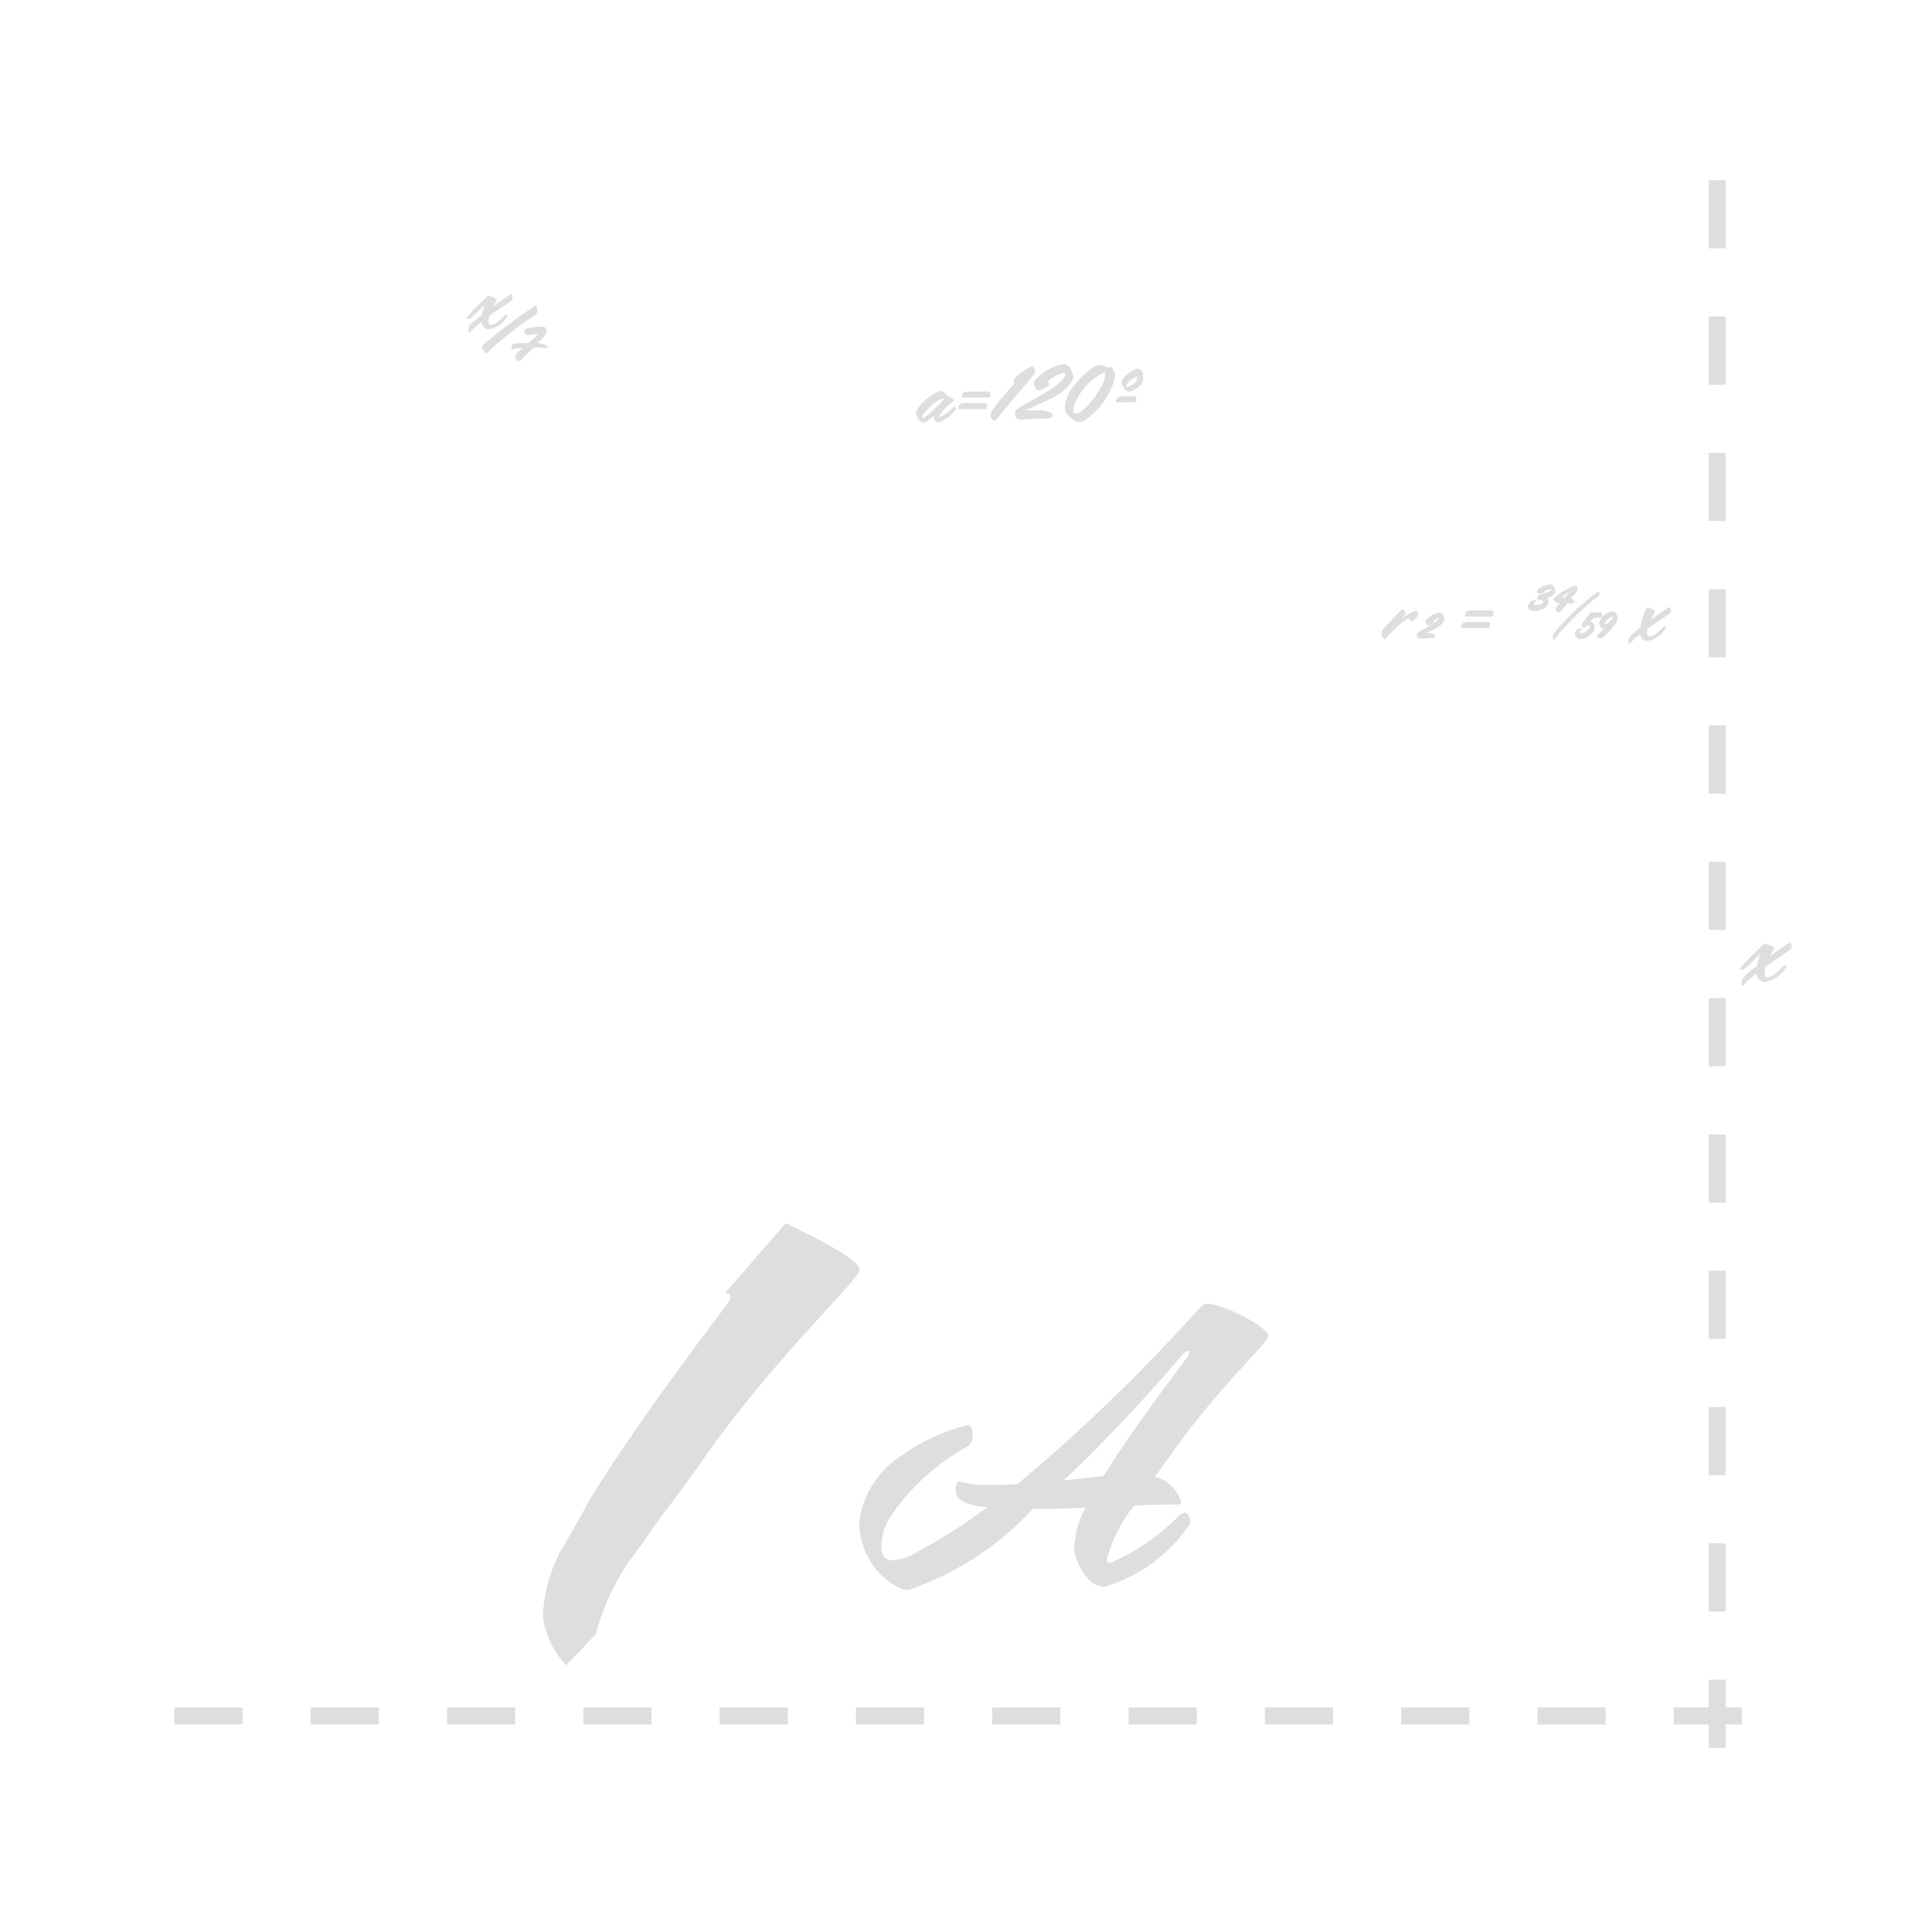
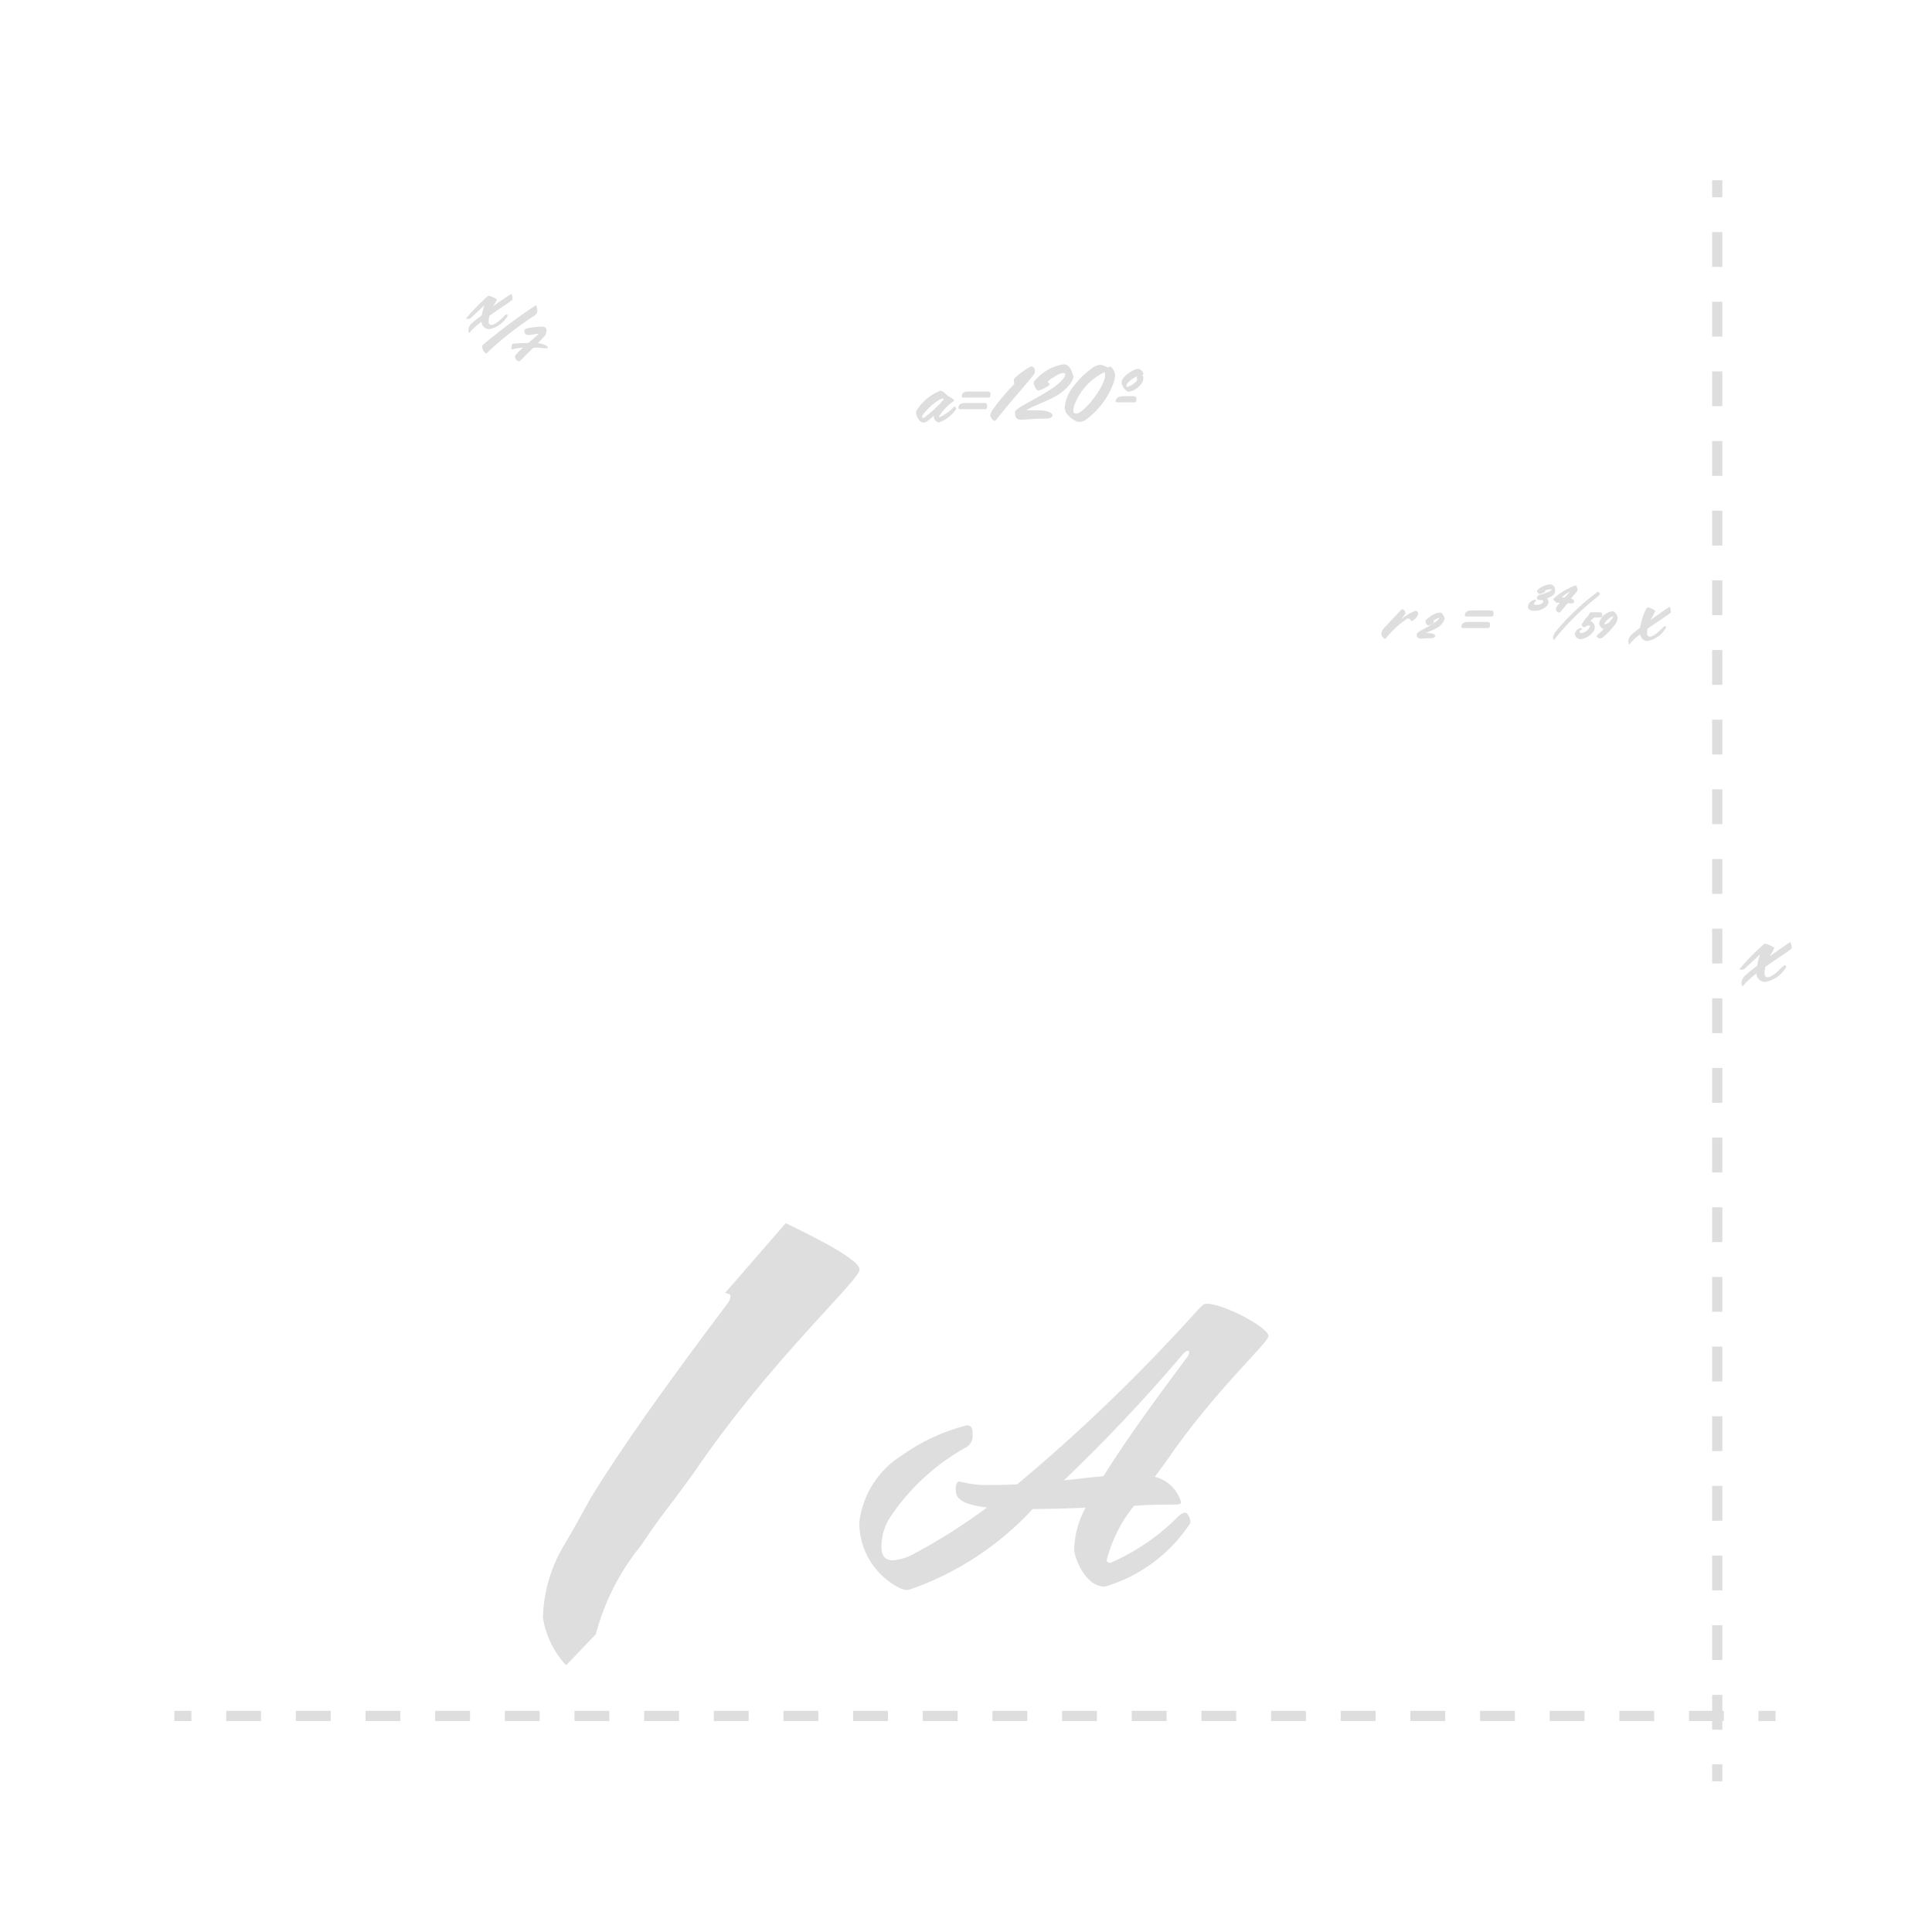
<svg xmlns="http://www.w3.org/2000/svg" viewBox="0 0 28.346 28.346">
  <defs>
-     <style>.a{fill:none;stroke:#dedede;stroke-miterlimit:10;stroke-width:0.25px;stroke-dasharray:1 1;}.b{fill:#dedede;}</style>
+     <style>.a,.b{fill:none;stroke:#dedede;stroke-miterlimit:10;stroke-width:0.15px;}.b{stroke-dasharray:0.511 0.511;}.c{fill:#dedede;}</style>
  </defs>
-   <line class="a" x1="2.558" y1="25.176" x2="26.05" y2="25.176" />
-   <line class="a" x1="25.195" y1="2.644" x2="25.195" y2="26.136" />
-   <path class="b" d="M25.78,14.17A1.024,1.024,0,0,1,25.825,14c-.235.217-.23.227-.266.227s-.036,0-.036-.012a3.625,3.625,0,0,1,.329-.338c.025-.025.036-.032.046-.032s.134.045.134.066a.748.748,0,0,1-.067.119c.155-.111.3-.209.3-.209s.021.032.021.071a.043.043,0,0,1,0,.022c-.036.042-.208.144-.385.27a.393.393,0,0,0-.012.1c0,.038.021.054.042.054.1,0,.223-.174.252-.174.013,0,.025.007.025.02a.44.44,0,0,1-.315.224.13.13,0,0,1-.123-.126,1.656,1.656,0,0,0-.168.148c-.008.008-.022.037-.035.037s-.016-.031-.016-.045a.165.165,0,0,1,.052-.108A2.018,2.018,0,0,1,25.78,14.17Z" />
-   <path class="b" d="M16.944,21.667a.534.534,0,0,1,.385.374c0,.024-.028.033-.069.033-.182,0-.4,0-.622.019a2.111,2.111,0,0,0-.4.79c0,.034.019.048.051.048a3.171,3.171,0,0,0,1.016-.7.171.171,0,0,1,.079-.038c.058,0,.084.124.084.148a2.257,2.257,0,0,1-1.258.938c-.3,0-.45-.45-.45-.541a1.33,1.33,0,0,1,.167-.617c-.256.01-.521.019-.775.019a4.428,4.428,0,0,1-1.821,1.187A.261.261,0,0,1,13.2,23.3a1.076,1.076,0,0,1-.593-.962,1.35,1.35,0,0,1,.632-.99,2.8,2.8,0,0,1,.947-.436c.084,0,.084.077.084.139a.188.188,0,0,1-.084.177,3.227,3.227,0,0,0-1.124,1.029.793.793,0,0,0-.13.436c0,.114.041.2.168.2a.758.758,0,0,0,.3-.091,8.484,8.484,0,0,0,1.081-.684c-.435-.053-.459-.163-.459-.277,0-.039.014-.106.05-.106a1.831,1.831,0,0,0,.321.053c.191,0,.368-.005.531-.01a25.725,25.725,0,0,0,2.642-2.55c.05-.048.083-.1.138-.1.252,0,.907.349.907.474,0,.1-.8.809-1.5,1.838Zm-.754-.009c.247-.4.632-.952,1.233-1.752a.128.128,0,0,0,.024-.062c0-.014,0-.024-.024-.024s-.043.019-.1.086a24.127,24.127,0,0,1-1.714,1.814C15.82,21.7,16.006,21.672,16.19,21.658Z" />
-   <path class="b" d="M8.744,23.975h0v-.006A3.443,3.443,0,0,1,9.4,22.682c.224-.335.322-.462.5-.693l.266-.362c1.142-1.682,2.446-2.84,2.446-3,0-.179-.978-.624-1.084-.681l-.888,1.022c.007,0,.029.014.037.014.032,0,.04.016.04.04a.187.187,0,0,1-.04.1c-.982,1.3-1.609,2.2-2.011,2.857-.109.2-.231.423-.427.754a2.173,2.173,0,0,0-.273,1,1.318,1.318,0,0,0,.34.7Z" />
-   <path class="b" d="M20.266,9.3c0-.045.042-.088.073-.12.072-.077.135-.146.222-.235a.017.017,0,0,1,.014-.007c.023,0,.046.037.046.055s-.011.024-.02.037a.312.312,0,0,0-.042.054.68.68,0,0,1,.209-.123.041.041,0,0,1,.039.043c0,.057-.084.114-.093.114s-.027-.04-.051-.04l-.014,0a1.413,1.413,0,0,0-.286.254c-.009.01-.026.045-.047.045A.1.1,0,0,1,20.266,9.3Z" />
-   <path class="b" d="M20.788,9.338a.1.1,0,0,1,0-.035c0-.019.048-.046.074-.06a1.761,1.761,0,0,0,.176-.1c.03-.02.081-.062.081-.08l0,0a.233.233,0,0,0-.091.047c0,.005.01.008.01.017s-.012.023-.041.037a.107.107,0,0,1-.044.013c-.016,0-.04-.041-.04-.062s.024-.035.052-.056a.3.3,0,0,1,.16-.073c.033,0,.049.035.061.06a.078.078,0,0,1,.01.034.243.243,0,0,1-.127.14,1.664,1.664,0,0,1-.154.068l.042,0c.05,0,.1.014.1.046,0,.009-.017.029-.049.029-.1,0-.126.007-.161.007C20.825,9.368,20.8,9.36,20.788,9.338Z" />
-   <path class="b" d="M21.442,9.194c0-.055.046-.069.109-.069h.267c.033,0,.045.012.045.037s-.006.053-.026.053-.033,0-.047,0l-.327,0C21.451,9.214,21.442,9.212,21.442,9.194Zm.05-.17c0-.054.047-.068.11-.068h.267c.032,0,.044.012.044.036s0,.053-.026.053-.033,0-.046,0l-.327,0C21.5,9.044,21.492,9.042,21.492,9.024Z" />
-   <path class="b" d="M22.418,8.9c0-.06.073-.1.1-.1s.018.007.018.014l-.006.009c0,.005-.023.015-.023.035s.021.017.048.017.087-.022.087-.049-.017-.023-.066-.023c-.013,0-.027-.019-.027-.033a.052.052,0,0,1,.03-.039c.123-.032.188-.064.188-.084l-.019,0c-.031,0-.08.013-.079.02v.008c0,.015-.024.022-.041.027s-.033.014-.042.014-.035-.024-.035-.042c0-.039.131-.1.185-.1a.079.079,0,0,1,.081.075.178.178,0,0,1,0,.03c0,.037-.051.076-.12.1a.071.071,0,0,1,.023.054c0,.07-.114.128-.183.128C22.448,8.97,22.418,8.938,22.418,8.9Z" />
-   <path class="b" d="M22.886,8.844l-.043,0c-.014,0-.02-.012-.029-.022S22.79,8.8,22.79,8.8a.034.034,0,0,1,.008-.021.967.967,0,0,1,.313-.189c.021,0,.035.042.035.056a.05.05,0,0,1-.013.036l-.084.1c.033.01.047.026.047.039s-.013.031-.024.031l-.017,0c-.02,0-.04,0-.059,0-.026.032-.058.067-.1.12-.006.009-.012.016-.021.016a.057.057,0,0,1-.051-.046C22.827,8.911,22.843,8.891,22.886,8.844Zm.072-.078c.02-.021.044-.05.078-.09a.619.619,0,0,0-.126.092Z" />
-   <path class="b" d="M23.443,8.681c.015,0,.029.021.029.034a.029.029,0,0,1-.012.023,4.014,4.014,0,0,0-.608.585c-.041.048-.042.064-.051.064l-.006,0a.044.044,0,0,1-.013-.034c0-.053.062-.115.114-.176A3.568,3.568,0,0,1,23.443,8.681Z" />
-   <path class="b" d="M23.105,9.306a.106.106,0,0,1,.088-.092.016.016,0,0,1,.018.016.013.013,0,0,1-.014.013.028.028,0,0,0-.022.028.021.021,0,0,0,.023.019.158.158,0,0,0,.13-.1c0-.008-.007-.011-.016-.011a.091.091,0,0,0-.05.017.046.046,0,0,1-.024.01c-.022,0-.033-.034-.033-.042s.022-.04.109-.144c0-.016.006-.034.036-.035s.041,0,.08,0a.387.387,0,0,1,.048,0c.021,0,.029.018.029.038l0,.015c0,.022-.035.024-.051.024l-.068,0a.735.735,0,0,0-.056.055.064.064,0,0,1,.046.032.083.083,0,0,1,.019.056.1.1,0,0,1-.03.074.26.26,0,0,1-.17.1A.085.085,0,0,1,23.105,9.306Z" />
-   <path class="b" d="M23.427,9.332a.032.032,0,0,1,.014-.021c.03-.026.061-.053.091-.084-.04,0-.07-.06-.07-.082a.217.217,0,0,1,.093-.136.181.181,0,0,1,.1-.04c.031,0,.044.02.062.049a.09.09,0,0,1,.017.05.176.176,0,0,1-.038.094,1.188,1.188,0,0,1-.177.188.067.067,0,0,1-.042.018C23.466,9.368,23.427,9.357,23.427,9.332Zm.113-.171a.128.128,0,0,0,.087-.051c.036-.042.042-.058.042-.068v0c-.036,0-.131.084-.131.119Z" />
-   <path class="b" d="M24.062,9.21a1.137,1.137,0,0,1,.042-.165c.036-.1.059-.134.076-.134s.106.038.106.056a1,1,0,0,1-.07.129c.138-.1.273-.192.279-.192s.019.028.019.062a.034.034,0,0,1,0,.019c-.033.037-.186.127-.342.239a.308.308,0,0,0-.007.068c0,.035.02.049.037.049.091,0,.2-.153.222-.153.011,0,.021.006.021.017a.385.385,0,0,1-.276.2.109.109,0,0,1-.105-.1,1.237,1.237,0,0,0-.13.115c-.007.007-.02.033-.031.033s-.013-.028-.013-.04a.144.144,0,0,1,.045-.095A1.476,1.476,0,0,1,24.062,9.21Z" />
-   <path class="b" d="M13.469,6.139a.163.163,0,0,1-.029-.085.076.076,0,0,1,.005-.028.724.724,0,0,1,.35-.293c.044,0,.08.046.113.079A.209.209,0,0,1,14,5.873l0,.006a.766.766,0,0,0-.224.233.009.009,0,0,0,.01.009.665.665,0,0,0,.211-.154.011.011,0,0,1,.009,0c.013,0,.021.024.021.031a.5.5,0,0,1-.253.2A.084.084,0,0,1,13.7,6.1c-.075.067-.117.1-.153.1S13.488,6.174,13.469,6.139Zm.074-.007.011,0a1.835,1.835,0,0,0,.289-.267l0-.007c0-.007-.006-.013-.016-.013a.267.267,0,0,0-.078.041.814.814,0,0,0-.149.129c-.033.035-.073.079-.073.1A.02.02,0,0,0,13.543,6.132Z" />
-   <path class="b" d="M14.062,5.982c0-.055.046-.069.108-.069h.268c.033,0,.044.012.044.037s0,.053-.025.053-.034,0-.047,0l-.327,0C14.071,6,14.062,6,14.062,5.982Zm.05-.17c0-.054.046-.068.109-.068h.268c.032,0,.044.012.044.036s0,.053-.026.053-.033,0-.047,0l-.327,0C14.121,5.833,14.112,5.831,14.112,5.812Z" />
-   <path class="b" d="M14.528,6.1a.2.2,0,0,1,.044-.1,3.255,3.255,0,0,1,.31-.367.2.2,0,0,1-.008-.059c0-.044.236-.2.261-.2a.063.063,0,0,1,.034.021c.01.009.013.016.013.053a.074.074,0,0,1-.018.054c-.069.091-.313.36-.539.646-.02.024-.028.028-.038.028S14.528,6.122,14.528,6.1Z" />
-   <path class="b" d="M14.9,6.113a.238.238,0,0,1-.008-.071c0-.03.1-.084.153-.115.139-.076.267-.145.394-.229.071-.047.191-.151.191-.2,0-.02-.013-.027-.029-.027a.29.29,0,0,0-.117.048c-.015.009-.11.065-.11.083s.026.02.026.036-.026.03-.077.058a.287.287,0,0,1-.091.033c-.029,0-.066-.078-.066-.118,0-.024.064-.074.1-.109a.642.642,0,0,1,.345-.157c.062,0,.1.066.11.1s.029.058.029.082c0,.047-.077.186-.274.293-.158.085-.3.128-.424.2l.183,0c.1,0,.208.024.208.079,0,.015-.03.042-.085.042-.215,0-.318.017-.361.017S14.915,6.154,14.9,6.113Z" />
-   <path class="b" d="M16.254,5.393a.109.109,0,0,1,.039-.015.166.166,0,0,1,.067.136.292.292,0,0,1-.015.082,1.143,1.143,0,0,1-.411.56.165.165,0,0,1-.1.034.088.088,0,0,1-.045-.01.355.355,0,0,1-.145-.121.2.2,0,0,1-.021-.1.589.589,0,0,1,.146-.315,1.168,1.168,0,0,1,.242-.234.242.242,0,0,1,.13-.058A.276.276,0,0,1,16.254,5.393Zm-.046.066a.872.872,0,0,0-.428.443.311.311,0,0,0-.033.119.044.044,0,0,0,.025.046.057.057,0,0,0,.022,0c.108,0,.42-.4.42-.56A.259.259,0,0,0,16.208,5.459Z" />
-   <path class="b" d="M16.369,5.882A.1.1,0,0,1,16.4,5.83a.277.277,0,0,1,.112-.017h.117c.032,0,.044.013.044.037s0,.053-.025.053-.034,0-.047,0c-.069,0-.137,0-.206,0C16.378,5.9,16.369,5.9,16.369,5.882Zm.278-.458a.129.129,0,0,1,.054-.012c.024,0,.031.009.052.031a.094.094,0,0,1,.023.046c0,.009-.006.011-.017.011a.068.068,0,0,1,.015.05.142.142,0,0,1-.005.042.292.292,0,0,1-.2.155.076.076,0,0,1-.039-.01.2.2,0,0,1-.075-.12C16.453,5.539,16.566,5.461,16.647,5.424Zm.041.094c-.078.033-.162.1-.163.145a.017.017,0,0,0,.014.015.252.252,0,0,0,.093-.049.146.146,0,0,0,.053-.058.074.074,0,0,1-.007-.029A.042.042,0,0,1,16.688,5.518Z" />
-   <path class="b" d="M7.068,4.625a.985.985,0,0,1,.04-.147c-.208.191-.2.2-.235.2s-.032,0-.032-.011a3.288,3.288,0,0,1,.29-.3c.022-.022.033-.028.042-.028s.117.039.117.058a.589.589,0,0,1-.059.1c.137-.1.265-.184.27-.184s.018.028.018.062a.038.038,0,0,1,0,.02c-.031.036-.183.126-.339.238a.343.343,0,0,0-.011.086c0,.034.019.048.037.048.091,0,.2-.154.223-.154a.019.019,0,0,1,.021.018.386.386,0,0,1-.277.2.116.116,0,0,1-.109-.111,1.492,1.492,0,0,0-.149.13c-.007.007-.019.033-.03.033s-.014-.027-.014-.04a.149.149,0,0,1,.045-.095C6.944,4.723,7,4.676,7.068,4.625Z" />
-   <path class="b" d="M7.13,5.186a.137.137,0,0,1-.057-.11.052.052,0,0,1,.015-.019,8.49,8.49,0,0,1,.766-.574c.006,0,.01-.006.015,0a.2.2,0,0,1,.012.1.116.116,0,0,1-.064.063,4.845,4.845,0,0,0-.639.5C7.17,5.156,7.141,5.189,7.13,5.186Z" />
-   <path class="b" d="M7.892,5.033c.09-.089.122-.127.122-.154l0-.009a.031.031,0,0,0,.006-.021.056.056,0,0,0-.055-.057,1.324,1.324,0,0,0-.192.017c-.035.006-.081.015-.081.05a.059.059,0,0,0,.043.056l.036,0c.013,0,.116-.02.135-.02a2.017,2.017,0,0,1-.155.137c-.1,0-.193.007-.2.009s-.038,0-.038.014-.024.07,0,.07A.949.949,0,0,1,7.672,5.1c-.034.032-.068.067-.1.1a.052.052,0,0,0-.016.039c0,.02.027.061.055.061a.033.033,0,0,0,.026-.012l.17-.169.025-.024c.044,0,.089,0,.133.008.019,0,.084.012.072-.014S7.963,5.042,7.892,5.033Z" />
+   <line class="a" x1="2.558" y1="25.176" x2="2.808" y2="25.176" />
+   <line class="b" x1="3.319" y1="25.176" x2="25.545" y2="25.176" />
+   <line class="a" x1="25.8" y1="25.176" x2="26.05" y2="25.176" />
+   <line class="a" x1="25.195" y1="2.644" x2="25.195" y2="2.894" />
+   <line class="b" x1="25.195" y1="3.405" x2="25.195" y2="25.631" />
+   <line class="a" x1="25.195" y1="25.886" x2="25.195" y2="26.136" />
+   <path class="c" d="M25.78,14.17a.99.99,0,0,1,.045-.17c-.235.217-.23.227-.266.227s-.036,0-.036-.012a3.5,3.5,0,0,1,.329-.338c.025-.025.036-.032.046-.032s.134.045.134.066a.773.773,0,0,1-.067.119c.155-.111.3-.209.3-.209a.144.144,0,0,1,.021.071.041.041,0,0,1,0,.022c-.036.042-.208.144-.385.27a.421.421,0,0,0-.012.1c0,.038.021.054.042.054.1,0,.223-.174.252-.174.013,0,.025.007.025.02a.441.441,0,0,1-.315.224.13.13,0,0,1-.123-.126,1.678,1.678,0,0,0-.168.148c-.008.008-.022.037-.035.037s-.016-.031-.016-.045a.165.165,0,0,1,.052-.108A2.058,2.058,0,0,1,25.78,14.17Z" />
+   <path class="c" d="M16.944,21.667a.534.534,0,0,1,.385.374c0,.024-.028.033-.069.033-.182,0-.4,0-.622.019a2.1,2.1,0,0,0-.4.79c0,.034.019.048.051.048a3.179,3.179,0,0,0,1.016-.7.182.182,0,0,1,.079-.038c.058,0,.084.124.084.148a2.258,2.258,0,0,1-1.258.938c-.3,0-.45-.45-.45-.541a1.334,1.334,0,0,1,.167-.617c-.256.01-.521.019-.775.019a4.426,4.426,0,0,1-1.821,1.187A.26.26,0,0,1,13.2,23.3a1.076,1.076,0,0,1-.593-.962,1.35,1.35,0,0,1,.632-.99,2.816,2.816,0,0,1,.947-.436c.084,0,.084.077.084.139a.189.189,0,0,1-.084.177,3.225,3.225,0,0,0-1.124,1.029.8.8,0,0,0-.13.436c0,.114.041.2.168.2a.758.758,0,0,0,.3-.091,8.449,8.449,0,0,0,1.081-.684c-.435-.053-.459-.163-.459-.277,0-.039.014-.106.05-.106a1.838,1.838,0,0,0,.321.053c.191,0,.368,0,.531-.01a25.76,25.76,0,0,0,2.642-2.55c.05-.048.083-.1.138-.1.252,0,.907.349.907.474,0,.1-.8.809-1.5,1.838Zm-.754-.009c.247-.4.632-.952,1.233-1.752a.128.128,0,0,0,.024-.062c0-.014,0-.024-.024-.024s-.043.019-.1.086a24.274,24.274,0,0,1-1.714,1.814C15.82,21.7,16.006,21.672,16.19,21.658Z" />
+   <path class="c" d="M8.744,23.975h0v-.006A3.442,3.442,0,0,1,9.4,22.682c.224-.335.322-.462.5-.693l.266-.362c1.142-1.682,2.446-2.84,2.446-3,0-.179-.978-.624-1.084-.681l-.888,1.022c.007,0,.029.014.037.014.032,0,.04.016.04.04a.184.184,0,0,1-.04.1c-.982,1.3-1.609,2.2-2.011,2.857-.109.2-.231.423-.427.754a2.177,2.177,0,0,0-.273,1,1.319,1.319,0,0,0,.34.7Z" />
+   <path class="c" d="M20.266,9.3c0-.045.042-.088.073-.12.072-.077.135-.146.222-.235a.017.017,0,0,1,.014-.007c.023,0,.046.037.046.055s-.011.024-.02.037a.313.313,0,0,0-.042.054.69.69,0,0,1,.209-.123A.041.041,0,0,1,20.807,9h0c0,.057-.084.114-.093.114s-.027-.04-.051-.04h-.014a1.411,1.411,0,0,0-.286.254c-.009.01-.026.045-.047.045A.1.1,0,0,1,20.266,9.3Z" />
+   <path class="c" d="M20.788,9.338a.1.1,0,0,1,0-.035c0-.019.048-.046.074-.06a1.7,1.7,0,0,0,.176-.1c.03-.02.081-.062.081-.08h0a.24.24,0,0,0-.091.047c0,.005.01.008.01.017s-.012.023-.041.037a.117.117,0,0,1-.044.013c-.016,0-.04-.041-.04-.062s.024-.035.052-.056a.3.3,0,0,1,.16-.073c.033,0,.049.035.061.06a.079.079,0,0,1,.01.034.246.246,0,0,1-.127.14c-.05.025-.1.048-.154.068h.042c.05,0,.1.014.1.046,0,.009-.017.029-.049.029-.1,0-.126.007-.161.007A.071.071,0,0,1,20.788,9.338Z" />
+   <path class="c" d="M21.442,9.194c0-.055.046-.069.109-.069h.267c.033,0,.045.012.045.037s-.006.053-.026.053h-.374C21.451,9.214,21.442,9.212,21.442,9.194Zm.05-.17c0-.054.047-.068.11-.068h.267c.032,0,.044.012.044.036s0,.053-.026.053h-.373C21.5,9.044,21.492,9.042,21.492,9.024Z" />
+   <path class="c" d="M22.418,8.9c0-.06.073-.1.1-.1s.018.007.018.014l-.006.009s-.023.015-.023.035.021.017.048.017.087-.022.087-.049-.017-.023-.066-.023c-.013,0-.027-.019-.027-.033a.052.052,0,0,1,.03-.039c.123-.032.188-.064.188-.084h-.019c-.031,0-.08.013-.079.02v.008c0,.015-.024.022-.041.027a.288.288,0,0,1-.042.014.057.057,0,0,1-.035-.042c0-.039.131-.1.185-.1a.079.079,0,0,1,.081.075.15.15,0,0,1,0,.03c0,.037-.051.076-.12.1a.074.074,0,0,1,.023.054c0,.07-.114.128-.183.128C22.448,8.97,22.418,8.938,22.418,8.9Z" />
+   <path class="c" d="M22.886,8.844h-.043c-.014,0-.02-.012-.029-.022A.248.248,0,0,0,22.79,8.8a.032.032,0,0,1,.008-.021.982.982,0,0,1,.313-.189c.021,0,.035.042.035.056a.049.049,0,0,1-.013.036l-.084.1c.033.01.047.026.047.039s-.013.031-.024.031H23c-.026.032-.058.067-.1.12-.006.009-.012.016-.021.016a.057.057,0,0,1-.051-.046C22.827,8.911,22.843,8.891,22.886,8.844Zm.072-.078c.02-.021.044-.05.078-.09a.6.6,0,0,0-.126.092Z" />
+   <path class="c" d="M23.443,8.681c.015,0,.029.021.029.034a.029.029,0,0,1-.012.023,4.005,4.005,0,0,0-.608.585c-.041.048-.042.064-.051.064H22.8a.043.043,0,0,1-.013-.034c0-.053.062-.115.114-.176A3.574,3.574,0,0,1,23.443,8.681Z" />
+   <path class="c" d="M23.105,9.306a.106.106,0,0,1,.088-.092.016.016,0,0,1,.018.014v0a.013.013,0,0,1-.013.013h0a.029.029,0,0,0-.022.028.021.021,0,0,0,.023.019h0a.156.156,0,0,0,.13-.1c0-.008-.007-.011-.016-.011a.1.1,0,0,0-.05.017.043.043,0,0,1-.024.01c-.022,0-.033-.034-.033-.042a.682.682,0,0,1,.109-.144c0-.016.006-.034.036-.035h.128c.021,0,.029.018.029.038v.015c0,.022-.035.024-.051.024h-.068a.727.727,0,0,0-.056.055.066.066,0,0,1,.046.032.083.083,0,0,1,.019.056.1.1,0,0,1-.03.074.261.261,0,0,1-.17.1A.085.085,0,0,1,23.105,9.306Z" />
+   <path class="c" d="M23.427,9.332a.034.034,0,0,1,.014-.021c.03-.026.061-.053.091-.084-.04,0-.07-.06-.07-.082a.215.215,0,0,1,.093-.136.184.184,0,0,1,.1-.04c.031,0,.044.02.062.049a.091.091,0,0,1,.017.05.173.173,0,0,1-.038.094,1.167,1.167,0,0,1-.177.188.064.064,0,0,1-.042.018C23.466,9.368,23.427,9.357,23.427,9.332Zm.113-.171a.127.127,0,0,0,.087-.051c.036-.042.042-.058.042-.068h0c-.036,0-.131.084-.131.119Z" />
+   <path class="c" d="M24.062,9.21a1.173,1.173,0,0,1,.042-.165c.036-.1.059-.134.076-.134s.106.038.106.056a1,1,0,0,1-.07.129c.138-.1.273-.192.279-.192s.019.028.019.062a.031.031,0,0,1,0,.019c-.033.037-.186.127-.342.239a.308.308,0,0,0-.007.068c0,.035.02.049.037.049.091,0,.2-.153.222-.153s.021.006.021.017a.385.385,0,0,1-.276.2.11.11,0,0,1-.105-.1,1.288,1.288,0,0,0-.13.115c-.007.007-.02.033-.031.033s-.013-.028-.013-.04a.144.144,0,0,1,.045-.1A1.644,1.644,0,0,1,24.062,9.21Z" />
+   <path class="c" d="M13.469,6.139a.173.173,0,0,1-.029-.085.087.087,0,0,1,.005-.028.722.722,0,0,1,.35-.293c.044,0,.08.046.113.079A.213.213,0,0,1,14,5.873v.006a.766.766,0,0,0-.224.233.009.009,0,0,0,.009.009h0A.656.656,0,0,0,14,5.967h.009c.013,0,.021.024.021.031a.5.5,0,0,1-.253.2.084.084,0,0,1-.075-.092V6.1c-.075.067-.117.1-.153.1S13.488,6.174,13.469,6.139Zm.074-.007h.011a1.785,1.785,0,0,0,.289-.267V5.858c0-.007-.006-.013-.016-.013a.265.265,0,0,0-.078.041.8.8,0,0,0-.149.129c-.033.035-.073.079-.073.1A.02.02,0,0,0,13.543,6.132Z" />
+   <path class="c" d="M14.062,5.982c0-.055.046-.069.108-.069h.268c.033,0,.044.012.044.037s0,.053-.025.053h-.374C14.071,6,14.062,6,14.062,5.982Zm.05-.17c0-.054.046-.068.109-.068h.268c.032,0,.044.012.044.036s0,.053-.026.053h-.374C14.121,5.833,14.112,5.831,14.112,5.812Z" />
+   <path class="c" d="M14.528,6.1a.2.2,0,0,1,.044-.1,3.288,3.288,0,0,1,.31-.367.2.2,0,0,1-.008-.059c0-.044.236-.2.261-.2a.061.061,0,0,1,.034.021c.01.009.013.016.013.053a.075.075,0,0,1-.018.054c-.069.091-.313.36-.539.646-.02.024-.028.028-.038.028A.147.147,0,0,1,14.528,6.1Z" />
+   <path class="c" d="M14.9,6.113a.242.242,0,0,1-.008-.071c0-.03.1-.084.153-.115.139-.076.267-.145.394-.229.071-.047.191-.151.191-.2,0-.02-.013-.027-.029-.027a.293.293,0,0,0-.117.048c-.015.009-.11.065-.11.083s.026.02.026.036-.026.03-.077.058a.292.292,0,0,1-.091.033c-.029,0-.066-.078-.066-.118,0-.024.064-.074.1-.109a.64.64,0,0,1,.345-.157c.062,0,.1.066.11.1a.41.41,0,0,1,.029.082c0,.047-.077.186-.274.293-.158.085-.3.128-.424.2h.183c.1,0,.208.024.208.079,0,.015-.03.042-.085.042-.215,0-.318.017-.361.017S14.915,6.154,14.9,6.113Z" />
+   <path class="c" d="M16.254,5.393a.109.109,0,0,1,.039-.015.166.166,0,0,1,.067.136.283.283,0,0,1-.015.082,1.145,1.145,0,0,1-.411.56.165.165,0,0,1-.1.034.087.087,0,0,1-.045-.01.362.362,0,0,1-.145-.121.192.192,0,0,1-.021-.1.592.592,0,0,1,.146-.315,1.168,1.168,0,0,1,.242-.234.245.245,0,0,1,.13-.058A.271.271,0,0,1,16.254,5.393Zm-.046.066a.872.872,0,0,0-.428.443.311.311,0,0,0-.033.119.043.043,0,0,0,.025.046h.022c.108,0,.42-.4.42-.56A.263.263,0,0,0,16.208,5.459Z" />
+   <path class="c" d="M16.369,5.882A.107.107,0,0,1,16.4,5.83a.286.286,0,0,1,.112-.017h.117c.032,0,.044.013.044.037s0,.053-.025.053H16.4C16.378,5.9,16.369,5.9,16.369,5.882Zm.278-.458a.125.125,0,0,1,.054-.012c.024,0,.031.009.052.031a.091.091,0,0,1,.023.046c0,.009-.006.011-.017.011a.069.069,0,0,1,.015.05.151.151,0,0,1-.005.042.294.294,0,0,1-.2.155.076.076,0,0,1-.039-.01.2.2,0,0,1-.075-.12C16.453,5.539,16.566,5.461,16.647,5.424Zm.041.094c-.078.033-.162.1-.163.145a.017.017,0,0,0,.014.015.252.252,0,0,0,.093-.049.141.141,0,0,0,.053-.058.073.073,0,0,1-.007-.029A.043.043,0,0,1,16.688,5.518Z" />
+   <path class="c" d="M7.068,4.625a1.064,1.064,0,0,1,.04-.147c-.208.191-.2.2-.235.2s-.032,0-.032-.011a3.284,3.284,0,0,1,.29-.3c.022-.022.033-.028.042-.028s.117.039.117.058a.559.559,0,0,1-.059.1c.137-.1.265-.184.27-.184a.088.088,0,0,1,.018.062.034.034,0,0,1,0,.02c-.031.036-.183.126-.339.238a.356.356,0,0,0-.011.086c0,.034.019.048.037.048.091,0,.2-.154.223-.154a.019.019,0,0,1,.021.017h0a.387.387,0,0,1-.277.2.117.117,0,0,1-.109-.111,1.524,1.524,0,0,0-.149.13c-.007.007-.019.033-.03.033s-.014-.027-.014-.04a.149.149,0,0,1,.045-.095C6.944,4.723,7,4.676,7.068,4.625Z" />
+   <path class="c" d="M7.13,5.186a.136.136,0,0,1-.057-.11.055.055,0,0,1,.015-.019,8.4,8.4,0,0,1,.766-.574c.006,0,.01-.006.015,0a.2.2,0,0,1,.012.1.116.116,0,0,1-.064.063,4.9,4.9,0,0,0-.639.5C7.17,5.156,7.141,5.189,7.13,5.186Z" />
+   <path class="c" d="M7.892,5.033c.09-.089.122-.127.122-.154V4.87a.032.032,0,0,0,.006-.021.056.056,0,0,0-.055-.057h0a1.383,1.383,0,0,0-.192.017c-.035.006-.081.015-.081.05a.059.059,0,0,0,.043.056h.036c.013,0,.116-.02.135-.02a2.022,2.022,0,0,1-.155.137,1.9,1.9,0,0,0-.2.009c-.007,0-.038,0-.038.014s-.024.07,0,.07A.94.94,0,0,1,7.672,5.1c-.034.032-.068.067-.1.1a.051.051,0,0,0-.016.039c0,.02.027.061.055.061a.032.032,0,0,0,.026-.012l.17-.169L7.832,5.1a.743.743,0,0,1,.133.008c.019,0,.084.012.072-.014S7.963,5.042,7.892,5.033Z" />
</svg>
